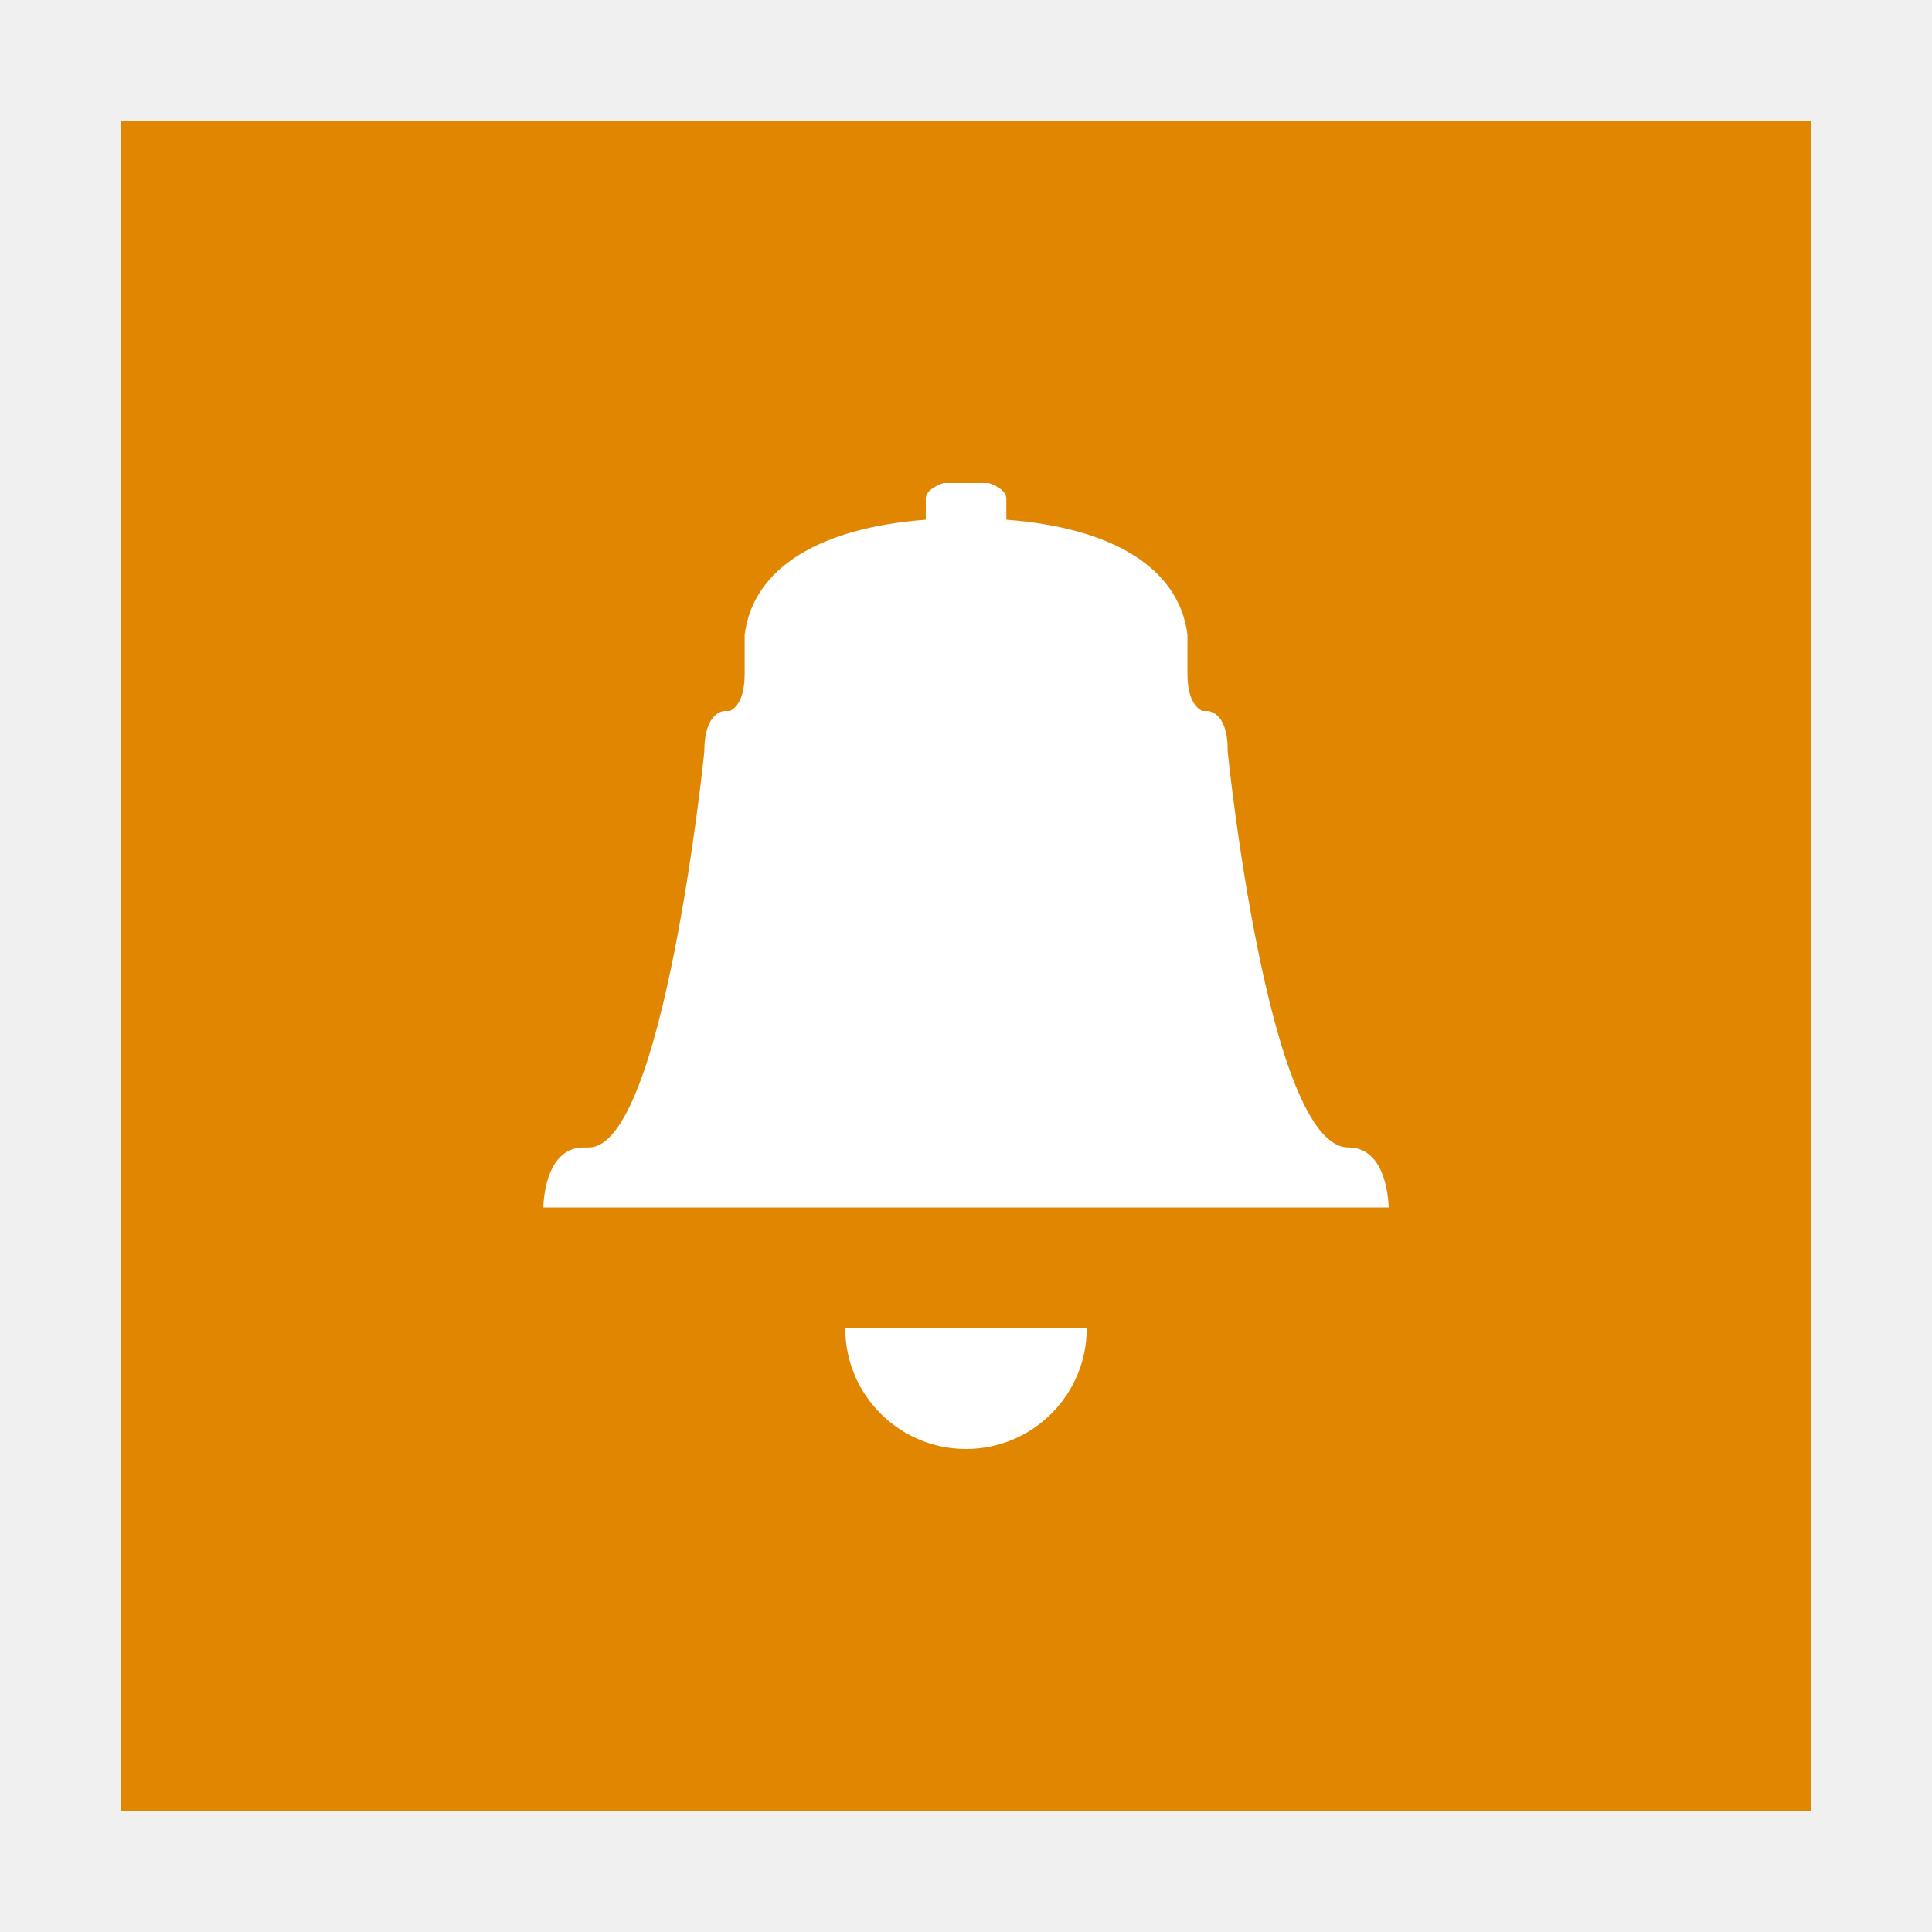
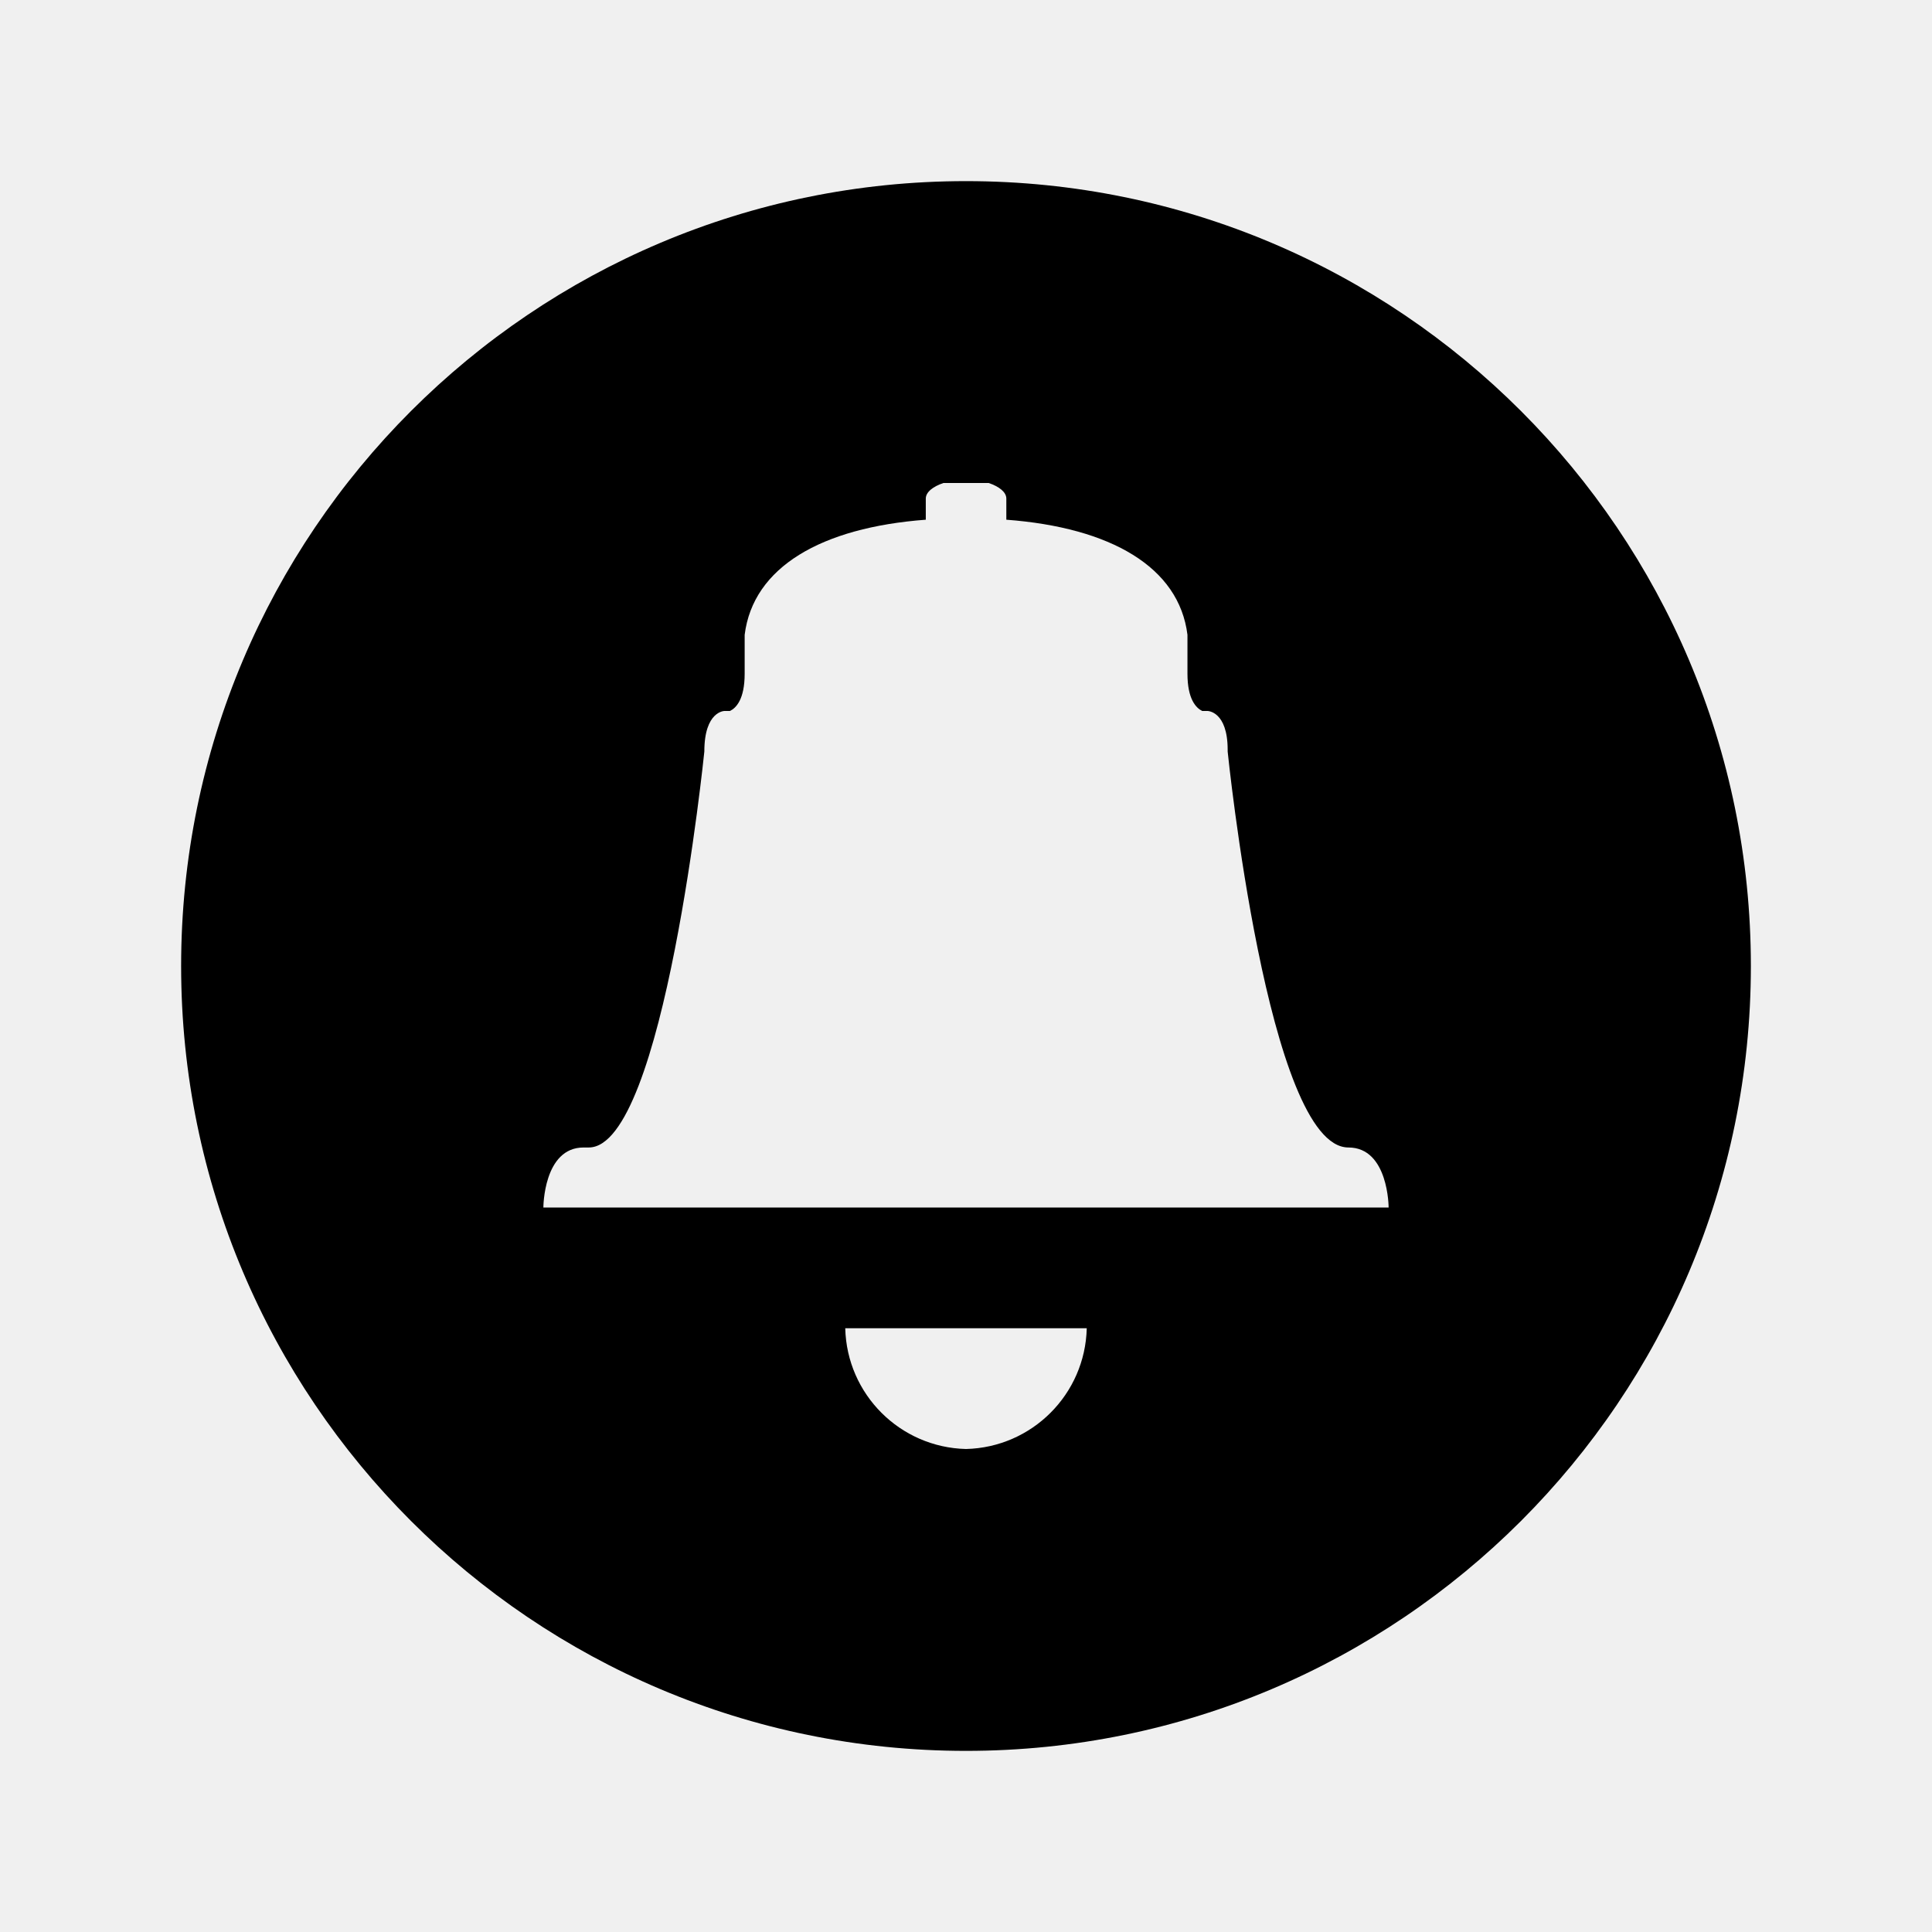
<svg xmlns="http://www.w3.org/2000/svg" id="Layer_1" data-name="Layer 1" viewBox="0 0 16 16">
-   <rect x="1" y="1" width="14" height="14" fill="#e08600" />
-   <path d="M7,11a1,1,0,1,0,2,0Z" fill="#fff" />
-   <path d="M11.5,10h-7s0-.497.333-.497h.043c.624,0,.957-3.279.957-3.279C5.833,5.888,6,5.888,6,5.888h.045c.05-.025.122-.095.122-.309V5.257c.07-.561.635-.888,1.5-.953v-.175c0-.054.06-.1.146-.129h.375c.086.029.146.075.146.129v.175c.865.065,1.43.392,1.5.953V5.579c0,.213.072.284.122.309H10s.167,0,.167.322v.014s.333,3.279,1,3.279C11.5,9.503,11.5,10,11.5,10Z" fill="#fff" />
+   <path d="M1.5,8V8A6.5,6.5,0,0,0,8,14.5H8A6.5,6.5,0,0,0,14.5,8V8A6.5,6.5,0,0,0,8,1.5H8A6.5,6.5,0,0,0,1.5,8ZM8,12a1.025,1.025,0,0,1-1-1H9A1.025,1.025,0,0,1,8,12ZM4.5,10s0-.497.333-.497h.043c.624,0,.957-3.279.957-3.279,0-.336.167-.336.167-.336h.045c.05-.024.122-.095.122-.309V5.257c.07-.561.635-.888,1.5-.953v-.175c0-.054.06-.1.146-.129h.375c.086.029.146.075.146.129v.175c.865.065,1.43.392,1.5.953v.322c0,.213.072.284.122.309H10s.167,0,.167.322v.014s.333,3.279,1,3.279C11.5,9.503,11.5,10,11.5,10Z" />
</svg>
